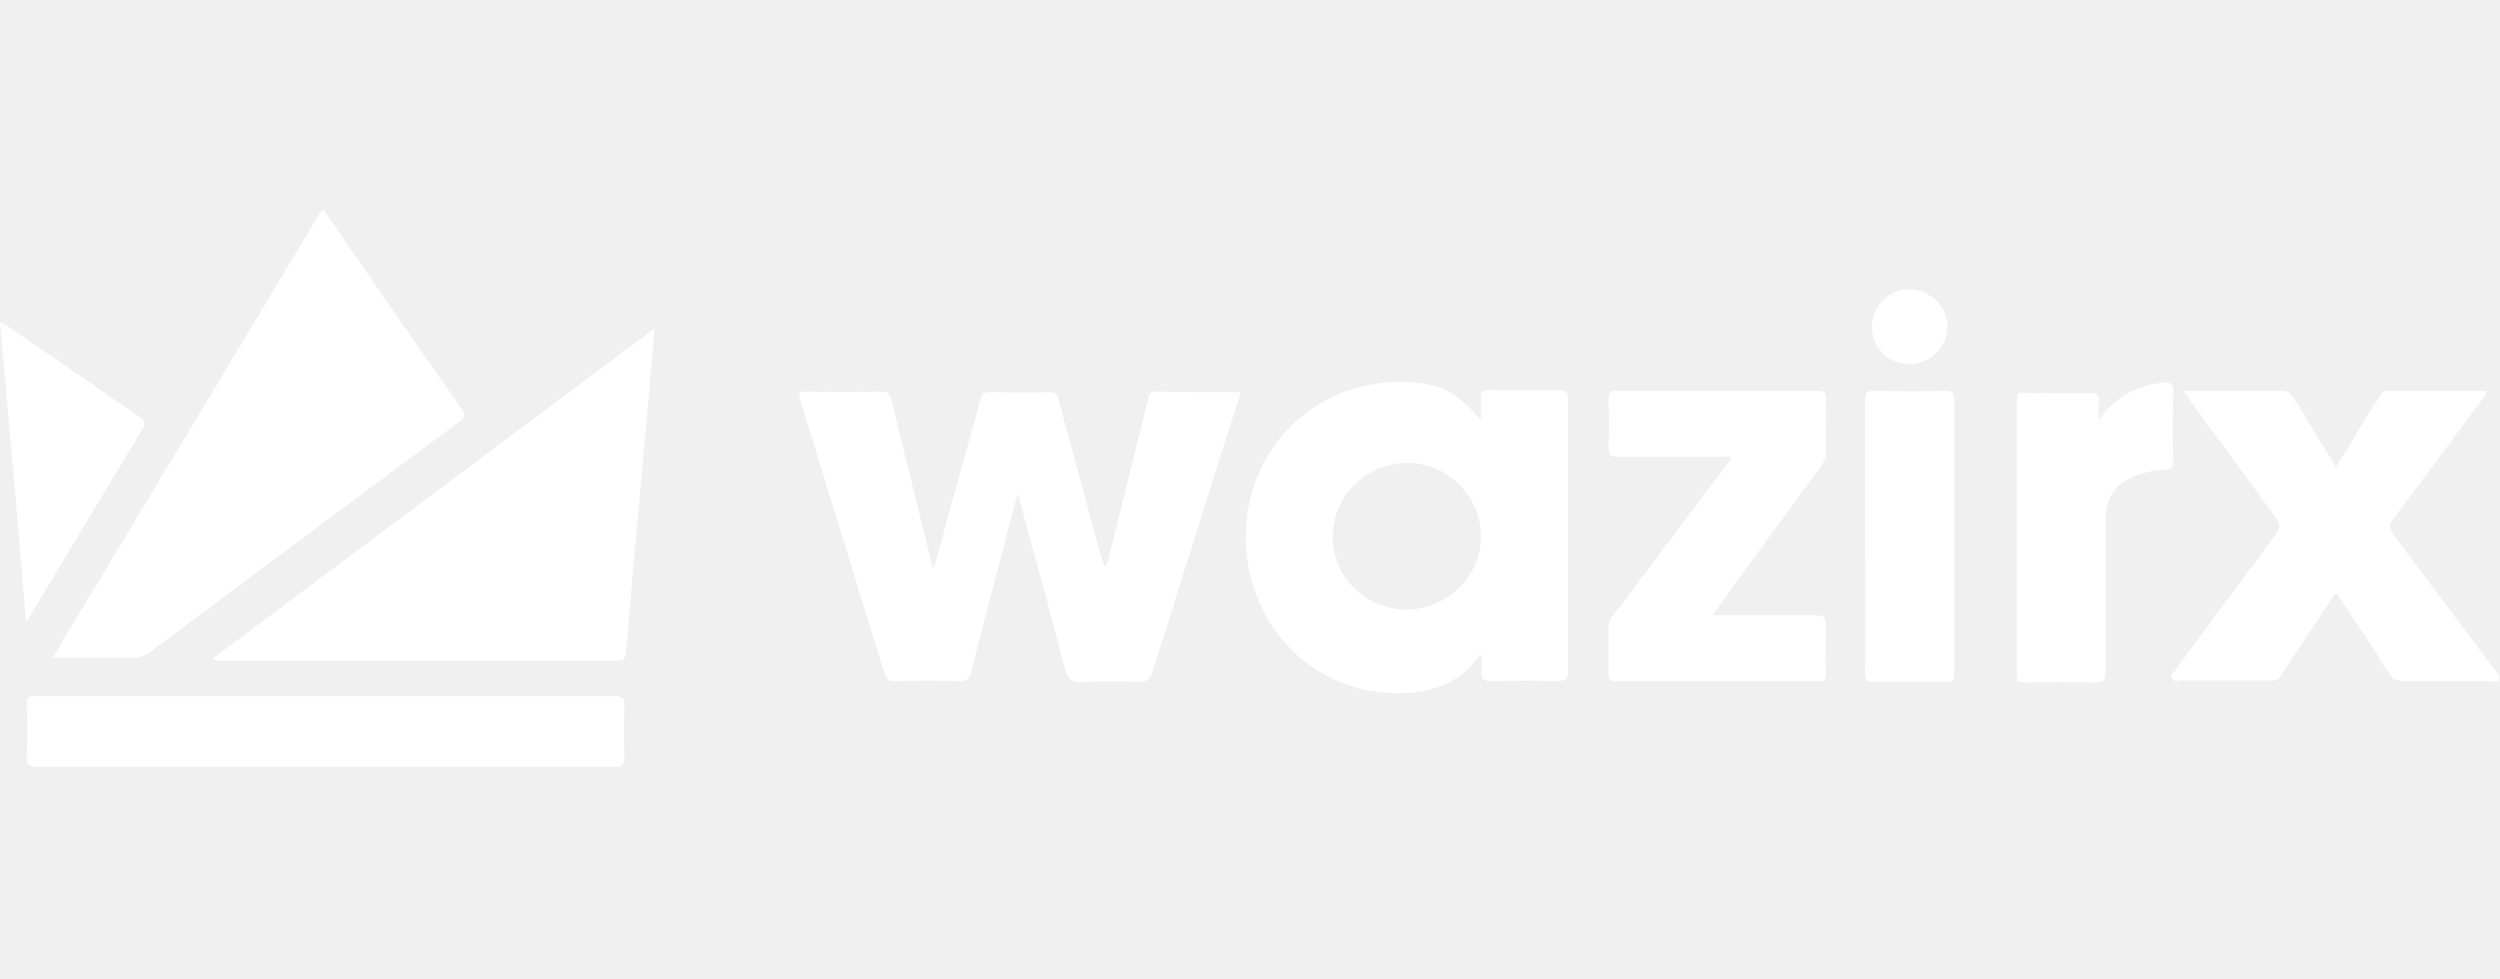
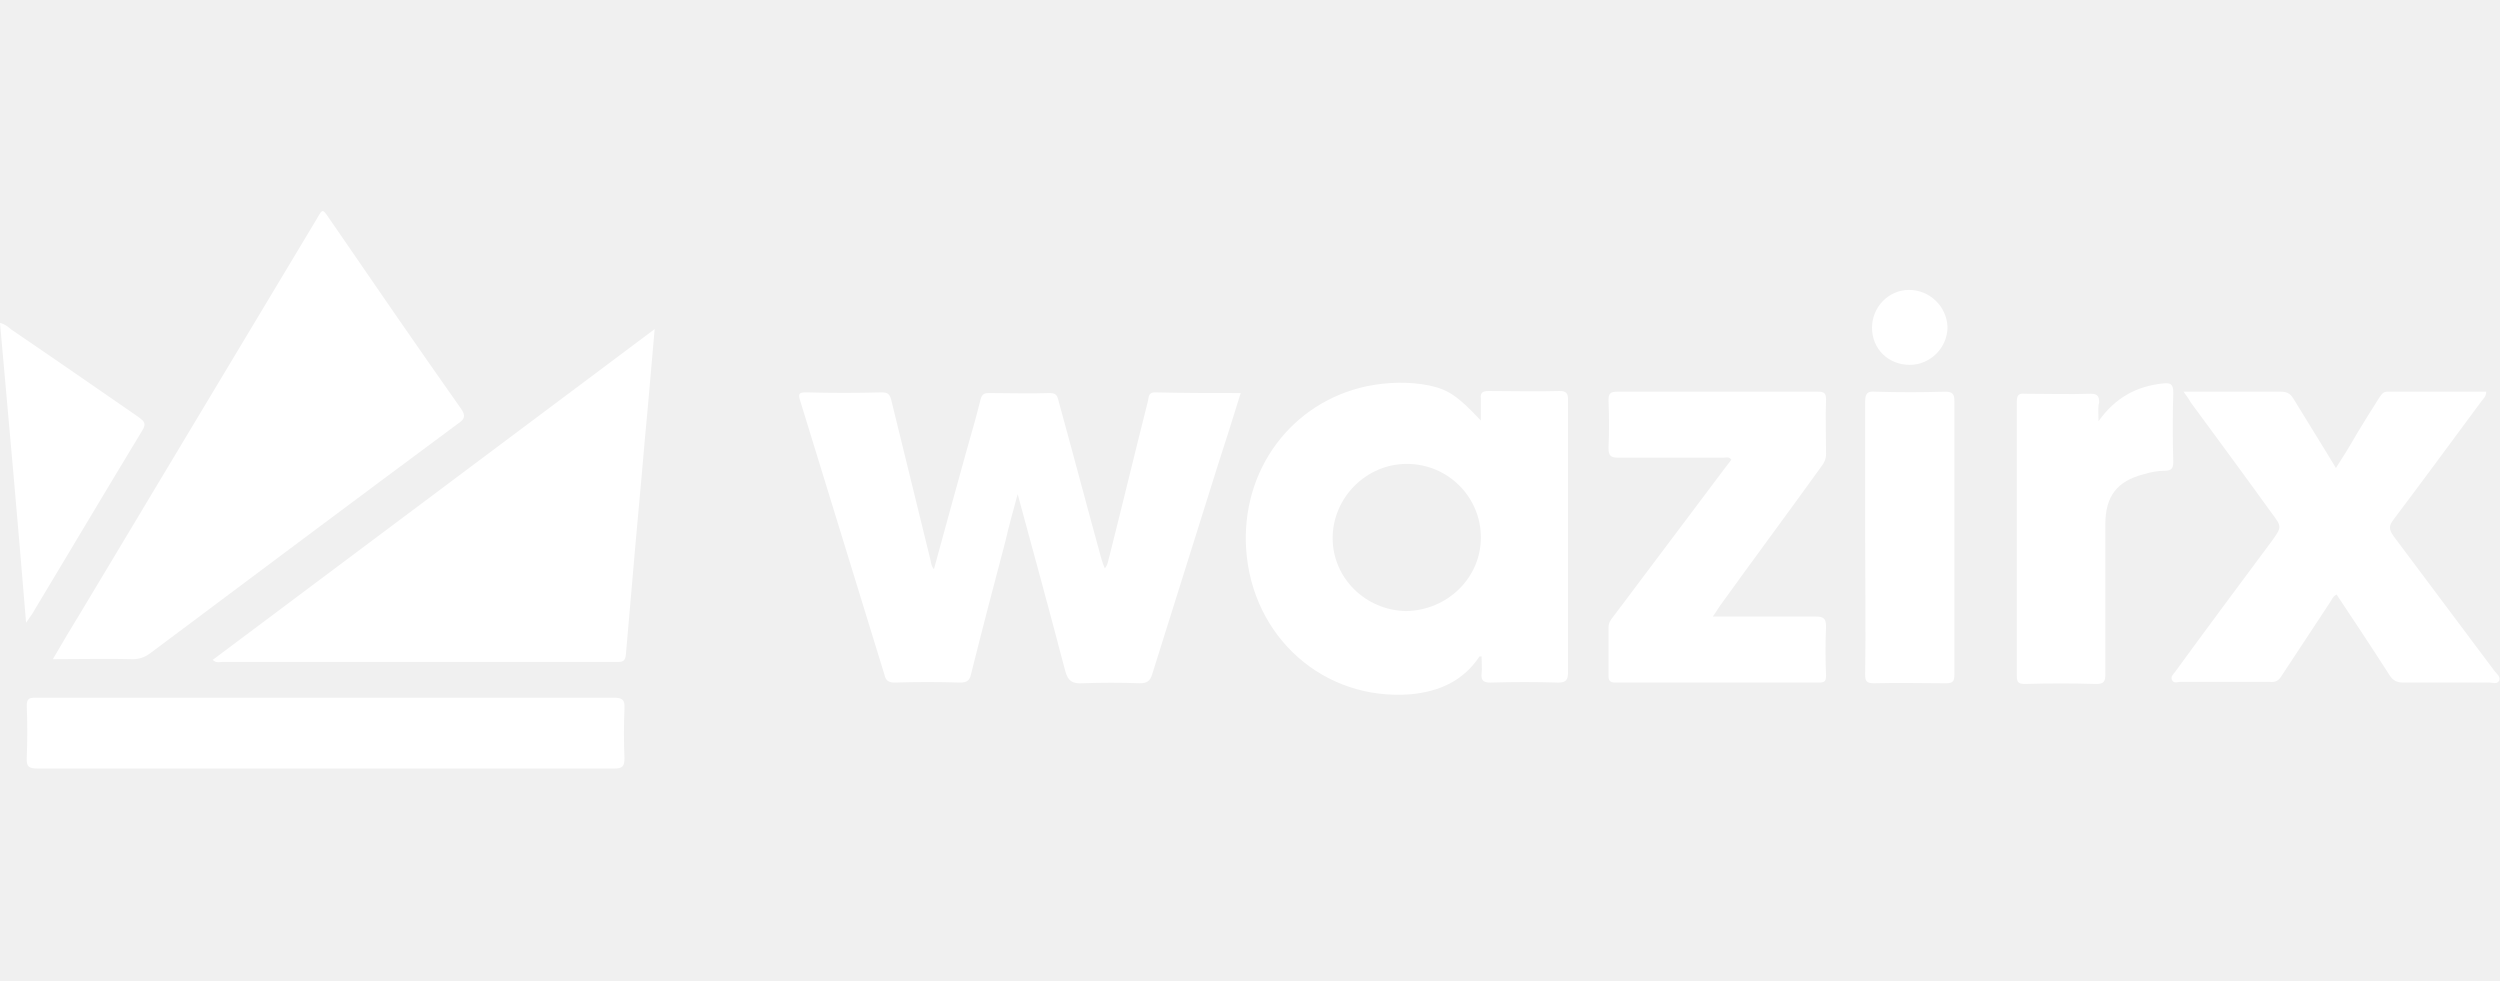
- <svg xmlns="http://www.w3.org/2000/svg" width="1278" height="500" viewBox="0 0 1278 500" fill="none">
-   <path d="M634.242 200.507C630.384 213.136 626.525 225.063 622.666 236.99C611.441 272.771 600.215 308.202 588.99 343.983C587.937 347.491 586.183 348.544 582.675 348.544C572.853 348.193 563.03 348.193 553.559 348.544C548.297 348.894 545.841 347.491 544.438 341.878C536.721 312.411 528.652 282.944 520.233 252.074C517.777 261.195 515.673 268.562 513.919 276.279C507.955 298.73 501.992 321.532 496.379 343.983C495.677 347.141 494.274 348.193 490.766 348.193C479.541 347.842 468.666 347.842 457.44 348.193C454.634 348.193 452.88 347.491 452.178 344.334C437.796 297.678 423.413 251.022 409.03 204.366C407.978 200.858 408.328 200.156 412.187 200.156C425.167 200.507 437.796 200.507 450.775 200.156C453.932 200.156 454.985 201.208 455.686 204.366C462.351 231.377 469.017 258.739 475.682 285.751C476.033 287.154 476.033 288.908 477.436 290.311C483.049 269.614 488.661 249.619 494.274 229.272C496.73 220.853 499.185 212.083 501.29 203.664C501.992 201.209 503.044 200.507 505.5 200.507C516.024 200.507 526.197 200.858 536.721 200.507C540.579 200.507 540.579 202.612 541.281 205.067C548.648 231.728 555.664 258.389 563.03 285.049C563.381 286.452 564.083 288.206 564.784 289.96C566.538 287.856 566.538 285.4 567.24 283.295C573.905 256.985 580.22 230.675 586.885 204.366C587.235 202.261 587.235 200.156 590.393 200.156C604.425 200.507 619.158 200.507 634.242 200.507Z" fill="white" />
-   <path d="M27.012 336.265C31.923 327.846 36.483 320.128 41.044 312.762C81.385 245.759 121.727 178.406 162.069 111.403C164.876 106.492 164.876 106.492 168.033 111.053C190.484 143.677 212.935 176.301 235.737 208.574C238.192 212.082 237.491 213.837 234.334 215.941C181.714 254.88 129.094 294.169 76.474 333.459C74.019 335.213 71.212 336.265 68.055 336.265C55.076 335.914 41.745 336.265 27.012 336.265Z" fill="white" />
-   <path d="M757.023 214.539C757.023 210.33 757.023 206.822 757.023 203.314C756.672 200.507 757.725 199.455 760.882 199.455C773.16 199.455 785.087 199.806 797.365 199.455C800.873 199.455 801.575 200.858 801.575 204.015C801.575 216.995 801.575 229.974 801.575 242.954C801.575 276.28 801.575 309.605 801.575 342.931C801.575 346.79 800.522 348.193 796.664 348.193C785.087 347.842 773.511 347.842 761.935 348.193C758.427 348.193 757.023 347.141 757.374 343.633C757.725 340.826 757.374 338.02 757.374 334.863C757.023 334.863 756.322 334.863 756.322 334.863C747.903 347.492 735.625 352.754 721.242 354.157C676.691 357.665 640.208 325.041 637.051 280.489C634.244 239.446 660.554 205.068 698.791 196.999C709.315 194.894 720.189 194.544 730.713 196.649C740.536 198.753 745.447 202.261 757.023 214.539ZM757.023 274.175C757.023 253.478 740.185 236.639 719.137 236.639C698.44 236.639 681.251 253.828 681.251 274.526C681.251 294.872 698.089 311.359 718.786 311.71C739.834 311.359 757.023 294.872 757.023 274.175Z" fill="white" />
-   <path d="M334.662 167.881C332.908 187.175 331.504 205.066 329.75 222.956C327.646 247.863 325.19 272.769 323.085 298.027C322.033 309.954 320.98 322.232 319.928 334.159C319.577 336.966 318.525 337.667 316.069 337.667C315.368 337.667 314.666 337.667 313.964 337.667C247.313 337.667 180.31 337.667 113.659 337.667C112.255 337.667 110.501 338.369 108.747 336.615C183.818 280.487 258.538 224.71 334.662 167.881Z" fill="white" />
-   <path d="M1116.24 199.805C1125.71 199.805 1134.13 199.805 1142.55 199.805C1150.27 199.805 1157.98 199.805 1165.7 199.805C1168.86 199.805 1170.61 200.506 1172.37 203.313C1179.38 214.889 1186.75 226.466 1194.12 238.743C1197.98 232.78 1201.48 227.167 1204.64 221.554C1208.5 215.24 1212.36 208.926 1216.22 202.962C1217.27 201.559 1217.97 199.805 1220.43 199.805C1237.27 199.805 1254.1 199.805 1270.94 199.805C1270.94 202.26 1269.54 203.313 1268.49 204.716C1253.4 225.062 1238.67 245.058 1223.58 265.053C1221.13 268.211 1221.13 269.964 1223.58 273.472C1240.77 296.274 1257.96 319.427 1275.15 342.229C1276.2 343.632 1278.31 345.035 1277.61 347.14C1276.55 349.245 1274.45 348.193 1272.7 348.193C1257.96 348.193 1243.23 348.193 1228.5 348.193C1225.34 348.193 1223.23 347.14 1221.48 344.334C1212.71 330.653 1203.59 316.971 1194.47 303.29C1192.36 304.343 1192.01 306.097 1190.96 307.5C1182.89 319.778 1174.47 332.407 1166.4 344.685C1165 347.14 1163.25 348.193 1160.09 347.842C1145.01 347.842 1129.57 347.842 1114.49 347.842C1113.08 347.842 1111.33 348.894 1110.28 346.789C1109.57 345.035 1110.98 343.983 1112.03 342.58C1128.17 320.48 1144.65 298.379 1161.14 276.279C1166.4 268.912 1166.75 268.912 1161.14 261.545C1147.46 242.602 1133.43 223.659 1119.75 205.067C1119.05 203.663 1117.99 202.26 1116.24 199.805Z" fill="white" />
-   <path d="M875.593 314.516C893.835 314.516 910.673 314.516 927.862 314.516C932.071 314.516 933.475 315.217 933.475 319.778C933.124 327.846 933.124 336.265 933.475 344.334C933.475 347.14 933.124 348.192 929.967 348.192C895.238 348.192 860.509 348.192 825.78 348.192C822.973 348.192 822.272 347.14 822.272 344.684C822.272 336.616 822.272 328.197 822.272 320.128C822.272 317.673 823.324 316.27 824.727 314.516C844.021 288.907 863.315 263.299 882.609 237.691C883.311 236.638 884.363 235.586 885.064 234.534C884.012 232.78 882.258 233.481 880.855 233.481C862.964 233.481 845.424 233.481 827.534 233.481C823.675 233.481 822.272 232.78 822.272 228.57C822.623 220.502 822.623 212.433 822.272 204.365C822.272 200.857 822.973 199.805 826.832 199.805C860.859 199.805 895.238 199.805 929.265 199.805C932.422 199.805 933.475 200.506 933.475 203.664C933.124 213.135 933.475 222.607 933.475 231.727C933.475 234.183 932.422 236.288 931.019 238.042C913.83 261.896 896.29 285.399 879.101 309.254C878.049 311.008 876.996 312.411 875.593 314.516Z" fill="white" />
-   <path d="M166.278 392.042C117.166 392.042 68.055 392.042 19.294 392.042C15.084 392.042 13.33 391.341 13.681 386.43C14.032 377.66 14.032 368.89 13.681 360.12C13.681 356.612 14.733 355.91 17.89 355.91C34.027 355.91 50.164 355.91 65.95 355.91C148.387 355.91 231.176 355.91 313.613 355.91C317.823 355.91 319.577 356.612 319.226 361.523C318.875 369.942 318.875 378.361 319.226 386.78C319.226 390.99 318.174 392.042 313.964 392.042C264.502 392.042 215.39 392.042 166.278 392.042Z" fill="white" />
-   <path d="M1072.74 214.889C1081.51 202.611 1092.39 196.998 1105.72 195.595C1109.22 195.244 1110.98 195.595 1110.98 200.156C1110.63 212.083 1110.63 223.659 1110.98 235.586C1110.98 239.094 1109.93 240.146 1106.42 240.146C1102.91 240.146 1099.4 240.848 1095.89 241.9C1082.21 245.408 1076.25 253.126 1076.25 267.509C1076.25 293.117 1076.25 318.375 1076.25 343.983C1076.25 347.491 1075.55 348.894 1071.69 348.894C1059.41 348.543 1047.48 348.543 1035.21 348.894C1032.05 348.894 1031 348.193 1031 345.035C1031 298.379 1031 251.372 1031 204.716C1031 201.559 1032.05 200.506 1035.21 200.857C1046.43 200.857 1057.66 201.208 1068.88 200.857C1072.39 200.857 1073.09 202.26 1073.09 205.418C1072.39 207.172 1072.74 210.329 1072.74 214.889Z" fill="white" />
-   <path d="M953.47 274.525C953.47 251.372 953.47 228.22 953.47 204.716C953.47 200.507 954.873 199.454 958.732 199.805C970.659 200.156 982.236 200.156 994.163 199.805C997.671 199.805 999.074 200.506 999.074 204.365C999.074 251.021 999.074 297.678 999.074 344.334C999.074 347.842 998.021 348.543 994.513 348.543C982.235 348.543 970.309 348.193 958.031 348.543C954.172 348.543 953.47 347.491 953.47 343.983C953.821 320.48 953.47 297.327 953.47 274.525Z" fill="white" />
-   <path d="M0 164.725C2.806 165.426 4.21 166.829 5.964 168.233C27.713 182.966 49.463 198.05 70.861 212.784C73.668 214.889 75.071 215.941 72.615 219.8C53.672 251.021 35.08 282.242 16.488 313.112C15.786 314.165 15.084 315.217 13.33 317.673C9.121 266.105 4.56 215.59 0 164.725Z" fill="white" />
-   <path d="M976.272 186.123C965.397 186.123 956.978 178.054 956.978 167.18C956.978 156.656 965.397 147.886 975.921 147.886C986.445 147.886 995.215 156.305 995.566 166.829C995.566 177.353 986.796 186.123 976.272 186.123Z" fill="white" />
+ <svg xmlns="http://www.w3.org/2000/svg" width="227" height="89" viewBox="0 0 227 89" fill="none">
+   <path d="M112.655 35.689C111.97 37.937 111.284 40.06 110.599 42.183C108.605 48.552 106.611 54.859 104.617 61.228C104.43 61.853 104.119 62.04 103.495 62.04C101.751 61.977 100.006 61.977 98.324 62.04C97.389 62.102 96.953 61.853 96.704 60.853C95.333 55.608 93.9 50.363 92.404 44.868C91.968 46.492 91.594 47.803 91.283 49.177C90.224 53.173 89.164 57.232 88.167 61.228C88.043 61.79 87.793 61.977 87.17 61.977C85.177 61.915 83.245 61.915 81.251 61.977C80.753 61.977 80.441 61.853 80.316 61.291C77.762 52.986 75.207 44.681 72.652 36.376C72.466 35.752 72.528 35.627 73.213 35.627C75.519 35.689 77.762 35.689 80.067 35.627C80.628 35.627 80.815 35.814 80.939 36.376C82.123 41.184 83.307 46.055 84.491 50.863C84.553 51.113 84.553 51.425 84.803 51.675C85.8 47.99 86.796 44.431 87.793 40.81C88.23 39.311 88.666 37.75 89.04 36.251C89.164 35.814 89.351 35.689 89.787 35.689C91.657 35.689 93.464 35.752 95.333 35.689C96.018 35.689 96.018 36.064 96.143 36.501C97.451 41.247 98.698 45.992 100.006 50.738C100.068 50.988 100.193 51.3 100.318 51.612C100.629 51.238 100.629 50.8 100.754 50.426C101.938 45.742 103.059 41.059 104.243 36.376C104.305 36.002 104.305 35.627 104.866 35.627C107.359 35.689 109.976 35.689 112.655 35.689Z" fill="white" />
+   <path d="M4.798 59.855C5.67 58.356 6.48 56.983 7.29 55.672C14.456 43.745 21.621 31.756 28.787 19.83C29.285 18.956 29.285 18.956 29.846 19.767C33.834 25.574 37.822 31.381 41.872 37.126C42.308 37.751 42.184 38.063 41.623 38.437C32.276 45.368 22.93 52.362 13.584 59.356C13.147 59.668 12.649 59.855 12.088 59.855C9.783 59.793 7.415 59.855 4.798 59.855Z" fill="white" />
+   <path d="M134.463 38.188C134.463 37.439 134.463 36.815 134.463 36.19C134.401 35.691 134.588 35.503 135.149 35.503C137.329 35.503 139.448 35.566 141.629 35.503C142.252 35.503 142.377 35.753 142.377 36.315C142.377 38.625 142.377 40.936 142.377 43.246C142.377 49.178 142.377 55.11 142.377 61.042C142.377 61.729 142.19 61.979 141.504 61.979C139.448 61.916 137.392 61.916 135.336 61.979C134.713 61.979 134.463 61.791 134.526 61.167C134.588 60.667 134.526 60.168 134.526 59.606C134.463 59.606 134.339 59.606 134.339 59.606C132.843 61.854 130.662 62.79 128.108 63.04C120.194 63.665 113.714 57.858 113.154 49.927C112.655 42.622 117.328 36.502 124.12 35.066C125.989 34.691 127.921 34.629 129.79 35.004C131.535 35.378 132.407 36.003 134.463 38.188ZM134.463 48.803C134.463 45.119 131.472 42.122 127.734 42.122C124.058 42.122 121.004 45.182 121.004 48.866C121.004 52.487 123.995 55.422 127.671 55.485C131.41 55.422 134.463 52.487 134.463 48.803Z" fill="white" />
+   <path d="M59.443 29.883C59.131 33.317 58.882 36.502 58.57 39.686C58.197 44.12 57.76 48.553 57.386 53.049C57.2 55.172 57.013 57.357 56.826 59.48C56.763 59.98 56.577 60.105 56.14 60.105C56.016 60.105 55.891 60.105 55.766 60.105C43.928 60.105 32.026 60.105 20.188 60.105C19.939 60.105 19.627 60.23 19.315 59.917C32.65 49.927 45.922 39.998 59.443 29.883Z" fill="white" />
+   <path d="M198.268 35.565C199.95 35.565 201.445 35.565 202.941 35.565C204.312 35.565 205.681 35.565 207.053 35.565C207.614 35.565 207.925 35.689 208.237 36.189C209.483 38.249 210.792 40.31 212.101 42.495C212.786 41.434 213.408 40.435 213.969 39.436C214.655 38.312 215.341 37.188 216.026 36.126C216.213 35.877 216.337 35.565 216.774 35.565C219.765 35.565 222.754 35.565 225.746 35.565C225.746 36.001 225.497 36.189 225.31 36.439C222.63 40.06 220.014 43.62 217.333 47.179C216.898 47.741 216.898 48.053 217.333 48.677C220.387 52.736 223.44 56.857 226.493 60.916C226.68 61.166 227.055 61.415 226.93 61.79C226.742 62.165 226.369 61.977 226.058 61.977C223.44 61.977 220.824 61.977 218.207 61.977C217.646 61.977 217.271 61.79 216.96 61.291C215.403 58.855 213.783 56.42 212.163 53.985C211.788 54.172 211.726 54.484 211.539 54.734C210.106 56.92 208.61 59.168 207.177 61.353C206.928 61.79 206.618 61.977 206.056 61.915C203.378 61.915 200.635 61.915 197.957 61.915C197.706 61.915 197.395 62.102 197.209 61.728C197.083 61.415 197.333 61.228 197.52 60.978C200.387 57.045 203.314 53.111 206.243 49.177C207.177 47.865 207.239 47.865 206.243 46.554C203.813 43.182 201.321 39.81 198.891 36.501C198.767 36.251 198.578 36.001 198.268 35.565Z" fill="white" />
+   <path d="M155.524 55.983C158.764 55.983 161.755 55.983 164.808 55.983C165.555 55.983 165.805 56.108 165.805 56.92C165.742 58.356 165.742 59.854 165.805 61.291C165.805 61.79 165.742 61.977 165.182 61.977C159.013 61.977 152.844 61.977 146.676 61.977C146.177 61.977 146.053 61.79 146.053 61.353C146.053 59.917 146.053 58.418 146.053 56.982C146.053 56.545 146.24 56.295 146.489 55.983C149.916 51.425 153.343 46.866 156.77 42.308C156.895 42.121 157.081 41.934 157.206 41.746C157.019 41.434 156.708 41.559 156.458 41.559C153.281 41.559 150.165 41.559 146.987 41.559C146.302 41.559 146.053 41.434 146.053 40.685C146.115 39.248 146.115 37.812 146.053 36.376C146.053 35.752 146.177 35.565 146.863 35.565C152.907 35.565 159.013 35.565 165.057 35.565C165.618 35.565 165.805 35.689 165.805 36.251C165.742 37.937 165.805 39.623 165.805 41.247C165.805 41.684 165.618 42.058 165.369 42.371C162.315 46.617 159.2 50.8 156.147 55.046C155.96 55.359 155.773 55.608 155.524 55.983Z" fill="white" />
+   <path d="M29.534 69.783C20.811 69.783 12.088 69.783 3.427 69.783C2.679 69.783 2.367 69.658 2.43 68.784C2.492 67.223 2.492 65.662 2.43 64.101C2.43 63.477 2.617 63.352 3.177 63.352C6.044 63.352 8.91 63.352 11.714 63.352C26.356 63.352 41.061 63.352 55.704 63.352C56.452 63.352 56.763 63.477 56.701 64.351C56.639 65.849 56.639 67.348 56.701 68.846C56.701 69.596 56.514 69.783 55.766 69.783C46.981 69.783 38.258 69.783 29.534 69.783Z" fill="white" />
+   <path d="M190.542 38.251C192.1 36.066 194.032 35.066 196.4 34.817C197.021 34.754 197.334 34.817 197.334 35.629C197.272 37.752 197.272 39.812 197.334 41.935C197.334 42.56 197.148 42.747 196.524 42.747C195.901 42.747 195.277 42.872 194.654 43.059C192.224 43.684 191.165 45.057 191.165 47.617C191.165 52.176 191.165 56.672 191.165 61.23C191.165 61.854 191.041 62.104 190.355 62.104C188.174 62.041 186.055 62.041 183.876 62.104C183.314 62.104 183.128 61.979 183.128 61.417C183.128 53.112 183.128 44.745 183.128 36.44C183.128 35.878 183.314 35.691 183.876 35.753C185.869 35.753 187.863 35.816 189.856 35.753C190.48 35.753 190.604 36.003 190.604 36.565C190.48 36.877 190.542 37.44 190.542 38.251Z" fill="white" />
+   <path d="M169.356 48.866C169.356 44.745 169.356 40.624 169.356 36.44C169.356 35.691 169.606 35.503 170.291 35.566C172.41 35.628 174.466 35.628 176.584 35.566C177.207 35.566 177.457 35.691 177.457 36.377C177.457 44.682 177.457 52.987 177.457 61.292C177.457 61.916 177.27 62.041 176.647 62.041C174.466 62.041 172.347 61.979 170.167 62.041C169.481 62.041 169.356 61.854 169.356 61.23C169.419 57.046 169.356 52.925 169.356 48.866Z" fill="white" />
+   <path d="M0 29.32C0.498 29.445 0.748 29.695 1.059 29.945C4.922 32.567 8.786 35.252 12.586 37.875C13.085 38.249 13.334 38.437 12.898 39.124C9.533 44.681 6.231 50.238 2.929 55.733C2.804 55.921 2.679 56.108 2.368 56.545C1.62 47.366 0.81 38.374 0 29.32Z" fill="white" />
+   <path d="M173.407 33.13C171.475 33.13 169.979 31.694 169.979 29.759C169.979 27.885 171.475 26.324 173.344 26.324C175.213 26.324 176.771 27.823 176.834 29.696C176.834 31.569 175.276 33.13 173.407 33.13Z" fill="white" />
</svg>
